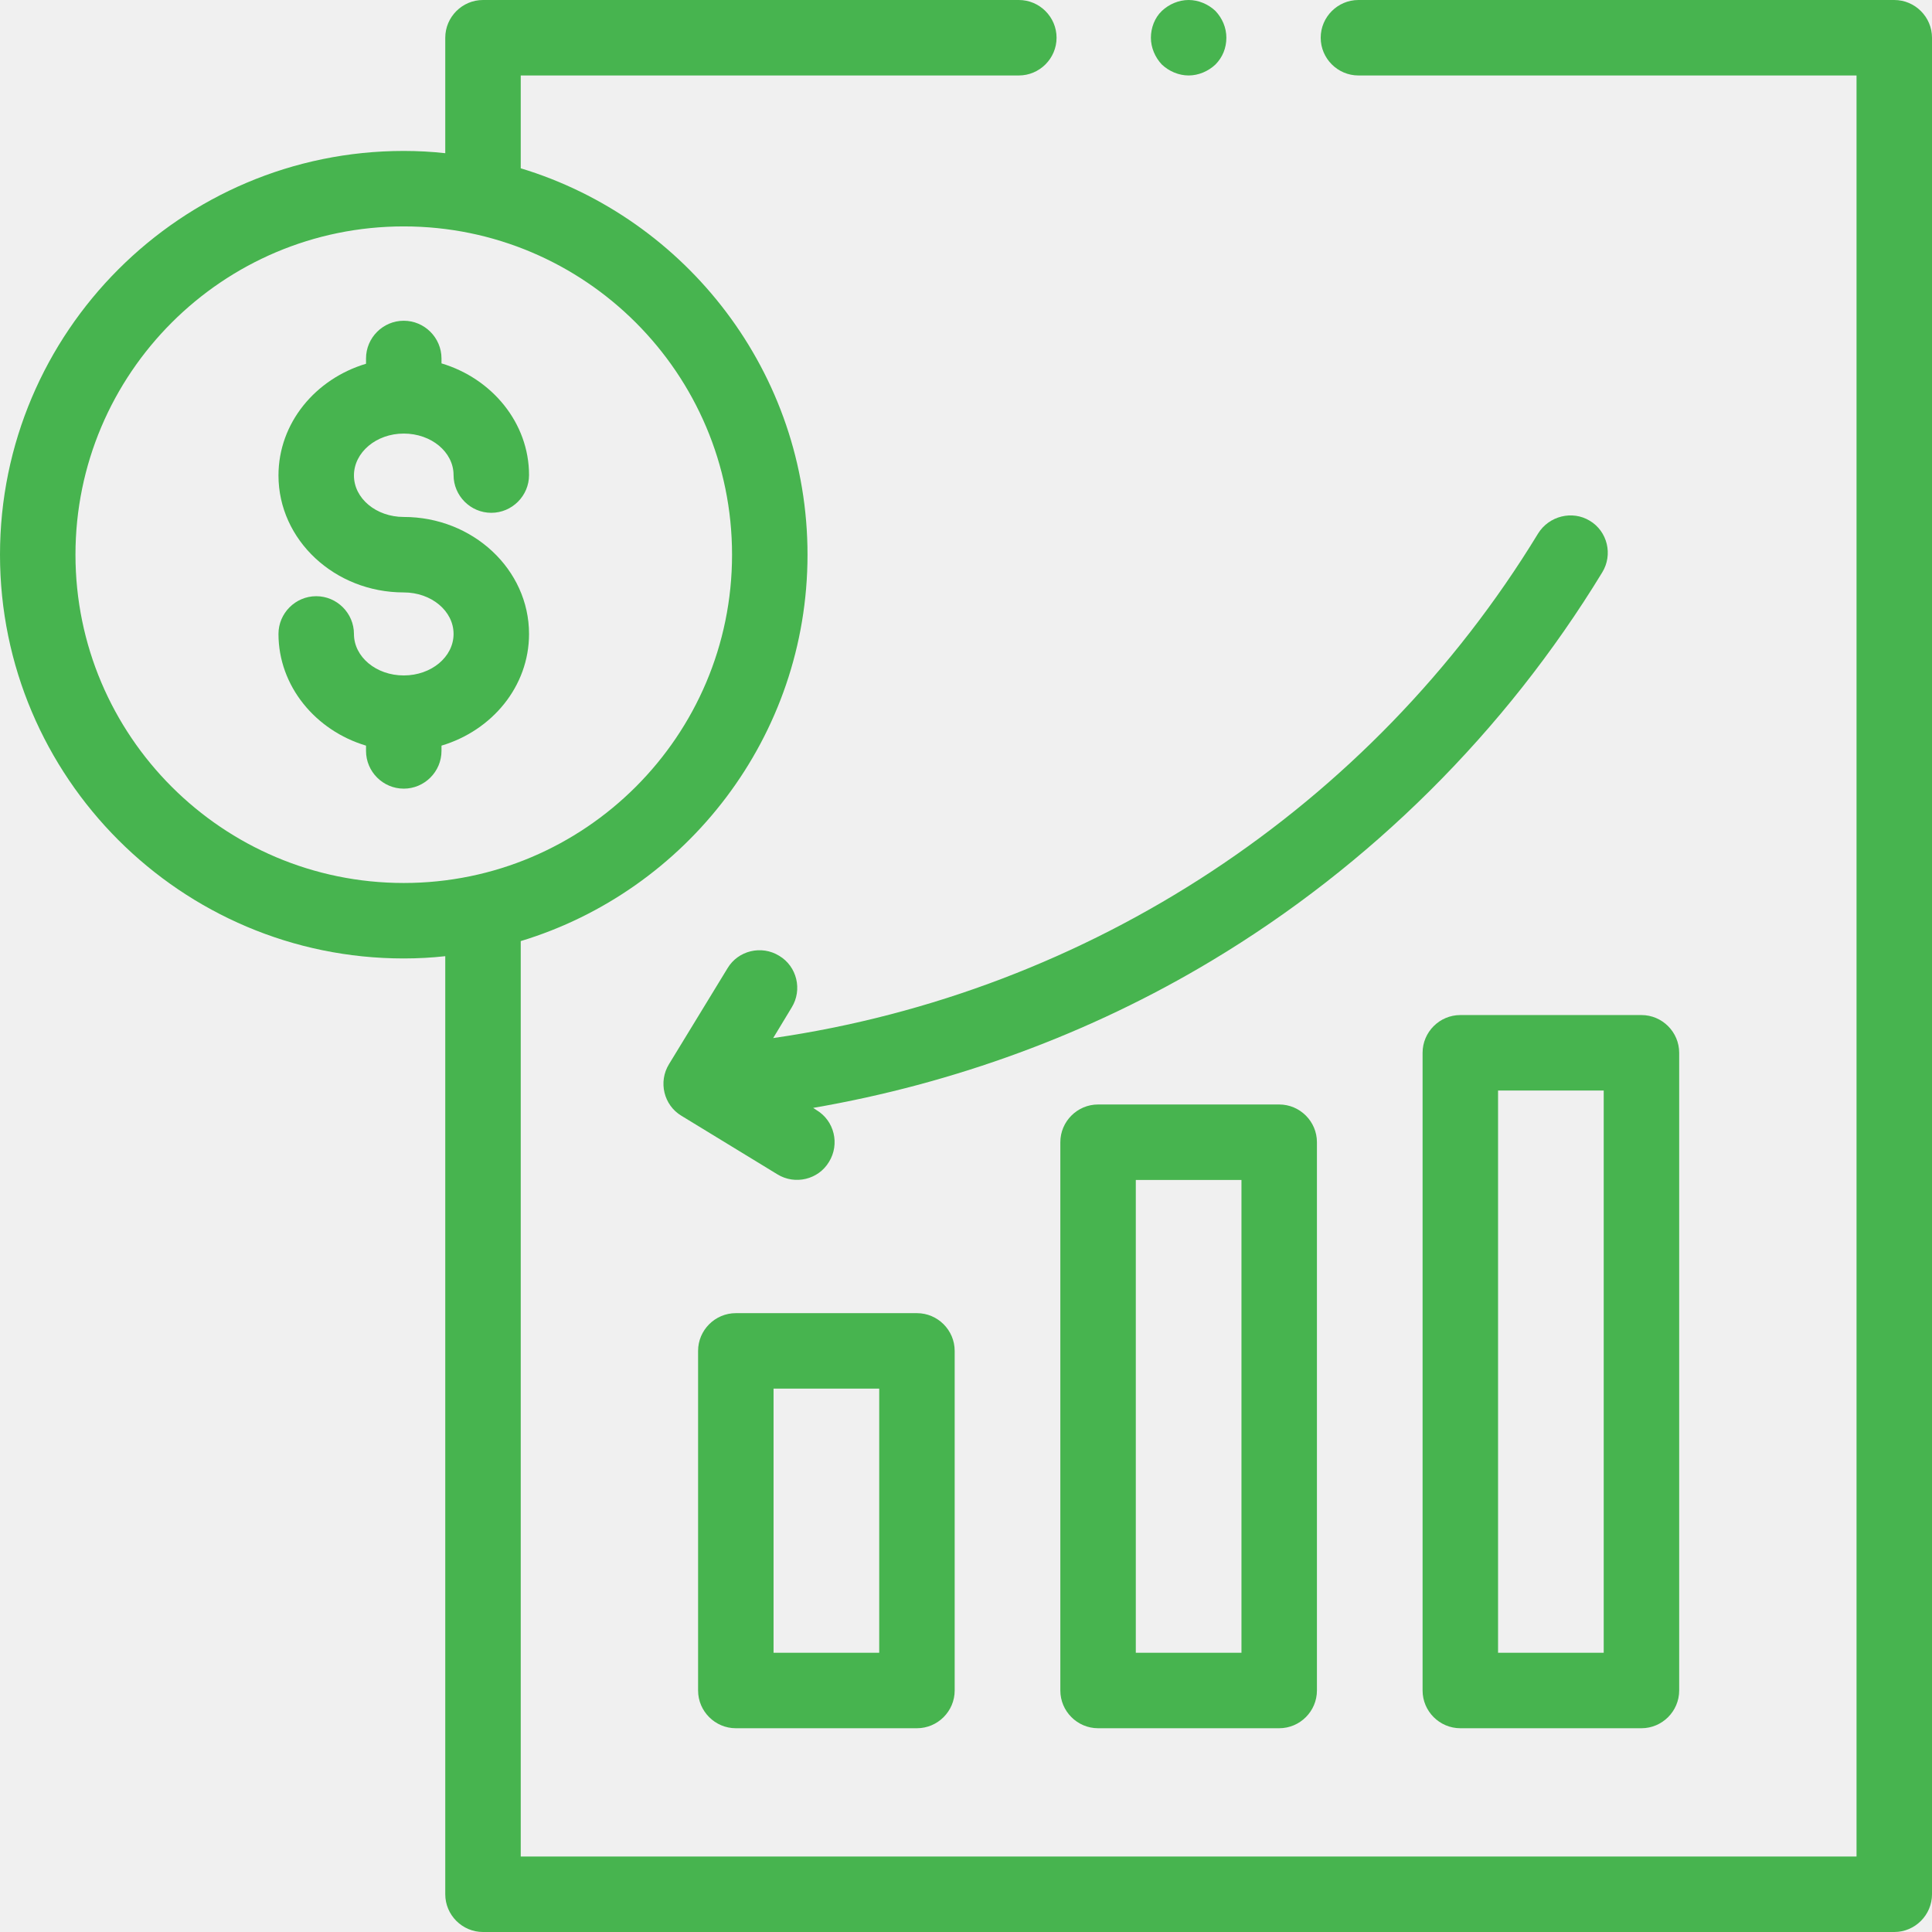
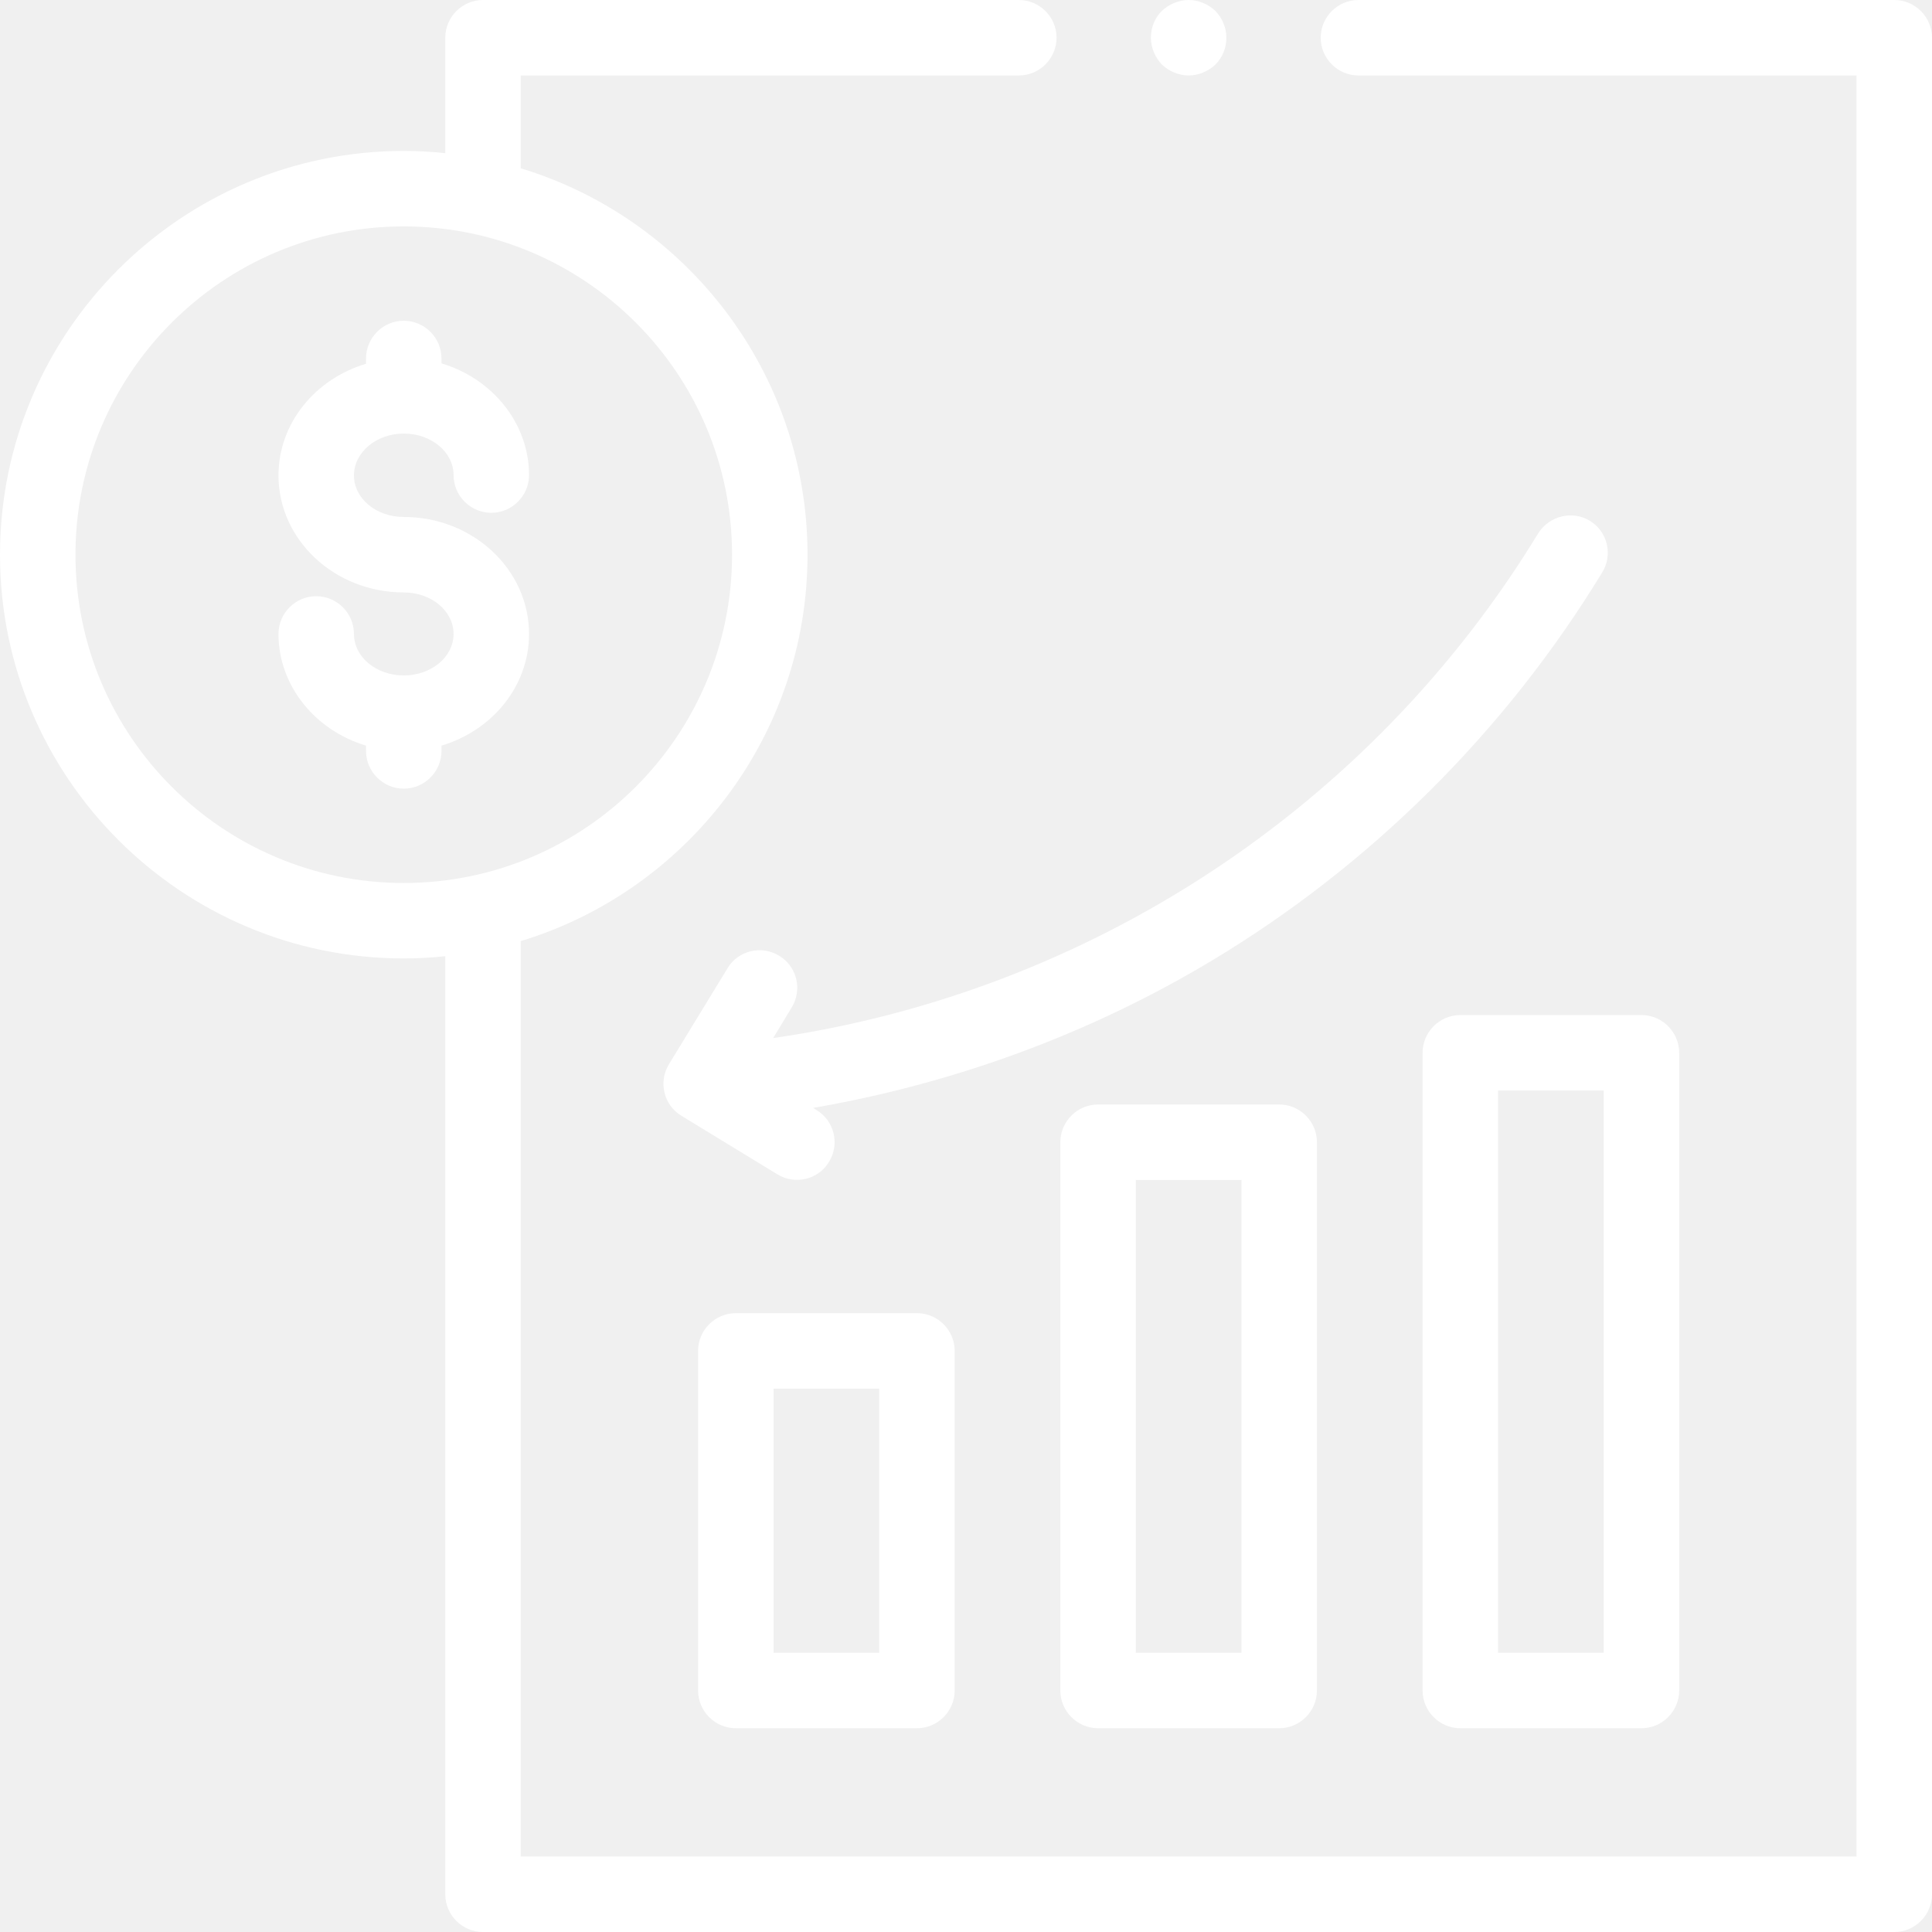
<svg xmlns="http://www.w3.org/2000/svg" version="1.1" id="Layer_1" x="0px" y="0px" viewBox="0 0 512 512" style="enable-background:new 0 0 512 512;" xml:space="preserve">
  <style type="text/css">
- 	.st0{fill:#47B44F;}
+ 	.st0{fill:#FFFFFF;}
</style>
  <g id="XMLID_1167_">
    <g id="XMLID_1015_">
-       <path id="XMLID_1084_" class="st0" d="M107,114.9c7.3,0,13.2,4.9,13.2,11c0,5.5,4.5,10,10,10c5.5,0,10-4.5,10-10    c0-13.8-9.8-25.6-23.2-29.6V95c0-5.5-4.5-10-10-10s-10,4.5-10,10v1.4c-13.4,4-23.2,15.7-23.2,29.6c0,17.1,14.9,31,33.2,31    c7.3,0,13.2,4.9,13.2,11s-5.9,11-13.2,11s-13.2-4.9-13.2-11c0-5.5-4.5-10-10-10s-10,4.5-10,10c0,13.8,9.8,25.6,23.2,29.6v1.4    c0,5.5,4.5,10,10,10s10-4.5,10-10v-1.4c13.4-4,23.2-15.7,23.2-29.6c0-17.1-14.9-31-33.2-31c-7.3,0-13.2-4.9-13.2-11    S99.7,114.9,107,114.9z" />
-       <path id="XMLID_1192_" class="st0" d="M291,292.7c-5.5,0-10,4.5-10,10V448c0,5.5,4.5,10,10,10h48c5.5,0,10-4.5,10-10V302.7    c0-5.5-4.5-10-10-10L291,292.7z M329,438h-28V312.7h28V438z" />
+       <path id="XMLID_1084_" class="st0" d="M107,114.9c7.3,0,13.2,4.9,13.2,11c0,5.5,4.5,10,10,10s10-4.5,10-10    c0-13.8-9.8-25.6-23.2-29.6V95c0-5.5-4.5-10-10-10s-10,4.5-10,10v1.4c-13.4,4-23.2,15.7-23.2,29.6c0,17.1,14.9,31,33.2,31    c7.3,0,13.2,4.9,13.2,11s-5.9,11-13.2,11s-13.2-4.9-13.2-11c0-5.5-4.5-10-10-10s-10,4.5-10,10c0,13.8,9.8,25.6,23.2,29.6v1.4    c0,5.5,4.5,10,10,10s10-4.5,10-10v-1.4c13.4-4,23.2-15.7,23.2-29.6c0-17.1-14.9-31-33.2-31c-7.3,0-13.2-4.9-13.2-11    S99.7,114.9,107,114.9z" />
+       <path id="XMLID_1192_" class="st0" d="M291,292.7c-5.5,0-10,4.5-10,10V448c0,5.5,4.5,10,10,10h48c5.5,0,10-4.5,10-10V302.7    c0-5.5-4.5-10-10-10H291z M329,438h-28V312.7h28V438z" />
      <path id="XMLID_1195_" class="st0" d="M435,269h-48c-5.5,0-10,4.5-10,10v169c0,5.5,4.5,10,10,10h48c5.5,0,10-4.5,10-10V279    C445,273.5,440.5,269,435,269z M425,438h-28V289h28V438z" />
      <path id="XMLID_1200_" class="st0" d="M195,348c-5.5,0-10,4.5-10,10v90c0,5.5,4.5,10,10,10h48c5.5,0,10-4.5,10-10v-90    c0-5.5-4.5-10-10-10H195z M233,438h-28v-70h28V438z" />
-       <path id="XMLID_1202_" class="st0" d="M407.6,141.4C363.3,214.1,288.6,263,204.9,275.1l4.9-8.1c2.9-4.7,1.4-10.9-3.3-13.7    c-4.7-2.9-10.9-1.4-13.7,3.3L177.3,282c-2.9,4.7-1.4,10.9,3.3,13.7l25.4,15.5c4.7,2.9,10.9,1.4,13.7-3.3    c2.9-4.7,1.4-10.9-3.3-13.7l-0.9-0.6c37.2-6.4,73.3-19.6,105.6-39c42-25.2,77.8-60.7,103.5-102.9c2.9-4.7,1.4-10.9-3.3-13.7    C416.7,135.2,410.5,136.7,407.6,141.4L407.6,141.4z" />
+       <path id="XMLID_1202_" class="st0" d="M407.6,141.4c-44.3,72.7-119,121.6-202.7,133.7l4.9-8.1c2.9-4.7,1.4-10.9-3.3-13.7    c-4.7-2.9-10.9-1.4-13.7,3.3L177.3,282c-2.9,4.7-1.4,10.9,3.3,13.7l25.4,15.5c4.7,2.9,10.9,1.4,13.7-3.3    c2.9-4.7,1.4-10.9-3.3-13.7l-0.9-0.6c37.2-6.4,73.3-19.6,105.6-39c42-25.2,77.8-60.7,103.5-102.9c2.9-4.7,1.4-10.9-3.3-13.7    C416.7,135.2,410.5,136.7,407.6,141.4L407.6,141.4z" />
      <path id="XMLID_1205_" class="st0" d="M502,0H360c-5.5,0-10,4.5-10,10s4.5,10,10,10h132v472H138V249.4c43.9-13.3,76-54.2,76-102.4    s-32.1-89.1-76-102.4V20h132c5.5,0,10-4.5,10-10s-4.5-10-10-10H128c-5.5,0-10,4.5-10,10v30.6c-3.6-0.4-7.3-0.6-11-0.6    C48,40,0,88,0,147s48,107,107,107c3.7,0,7.4-0.2,11-0.6V502c0,5.5,4.5,10,10,10h374c5.5,0,10-4.5,10-10V10C512,4.5,507.5,0,502,0z     M20,147c0-48,39-87,87-87s87,39,87,87s-39,87-87,87S20,195,20,147z" />
      <path id="XMLID_1206_" class="st0" d="M315,20c2.6,0,5.2-1.1,7.1-2.9c1.9-1.9,2.9-4.4,2.9-7.1s-1.1-5.2-2.9-7.1    C320.2,1.1,317.6,0,315,0s-5.2,1.1-7.1,2.9S305,7.4,305,10s1.1,5.2,2.9,7.1C309.8,18.9,312.4,20,315,20z" />
    </g>
  </g>
</svg>
